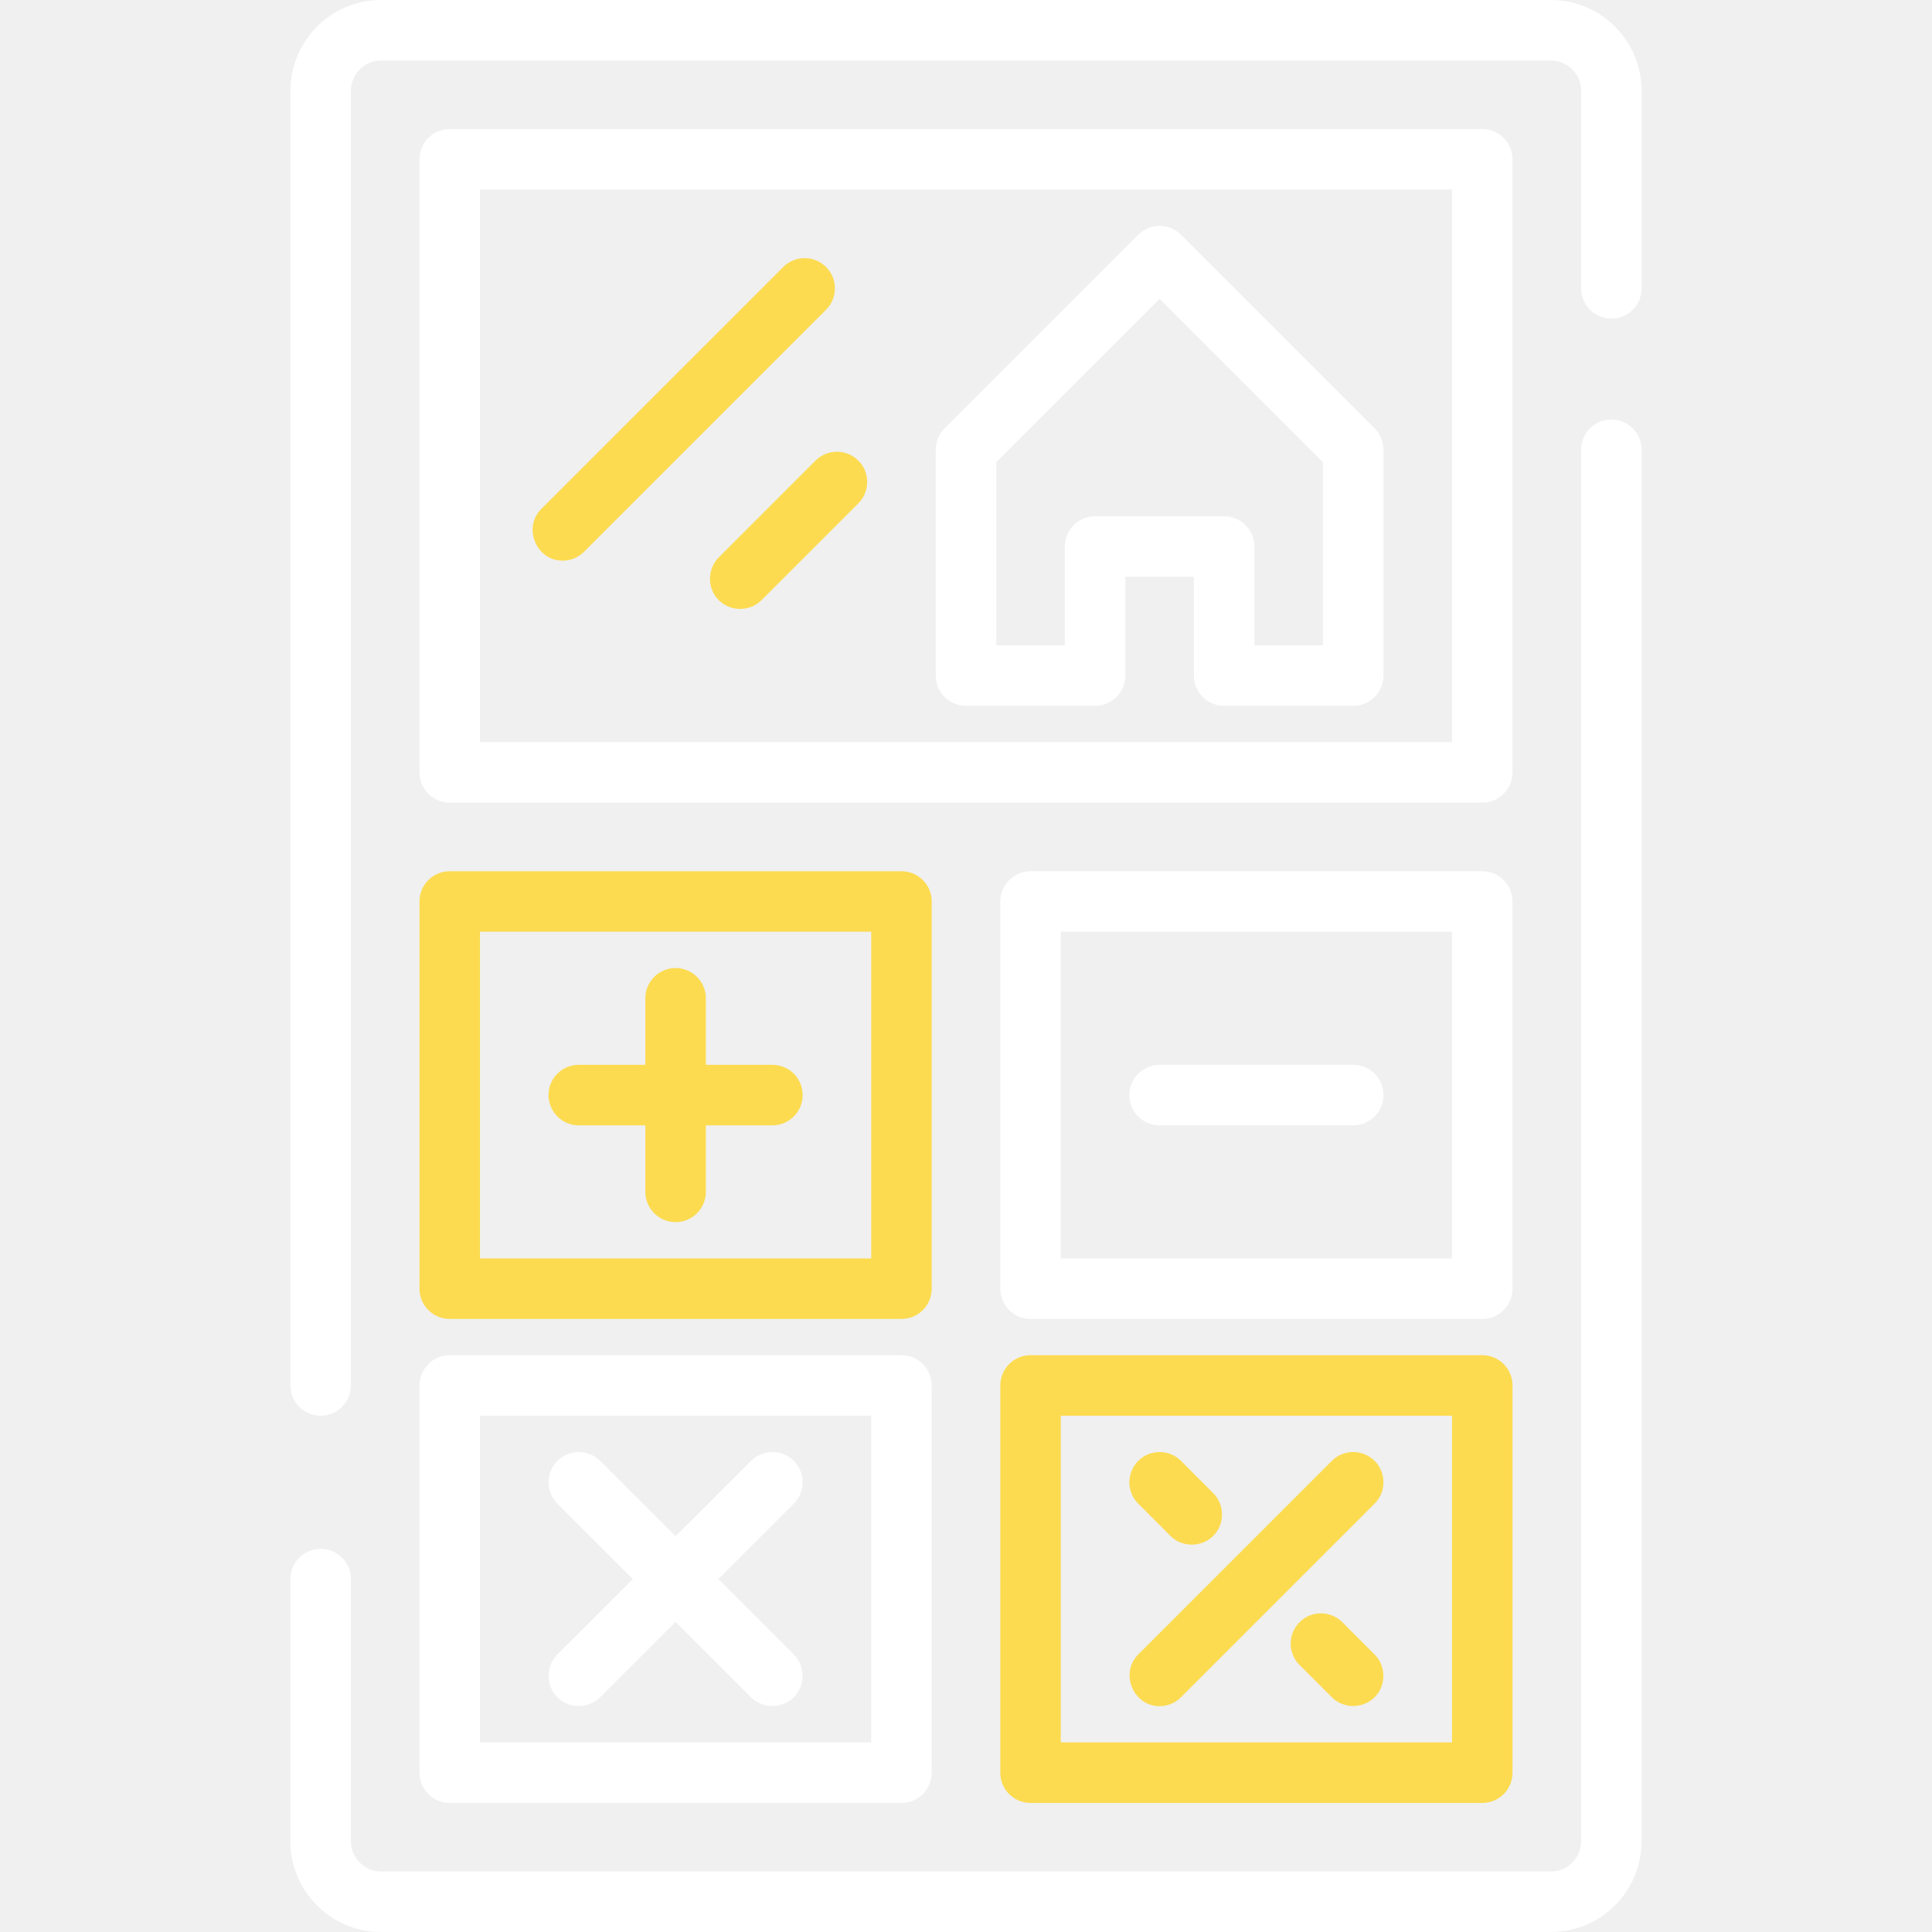
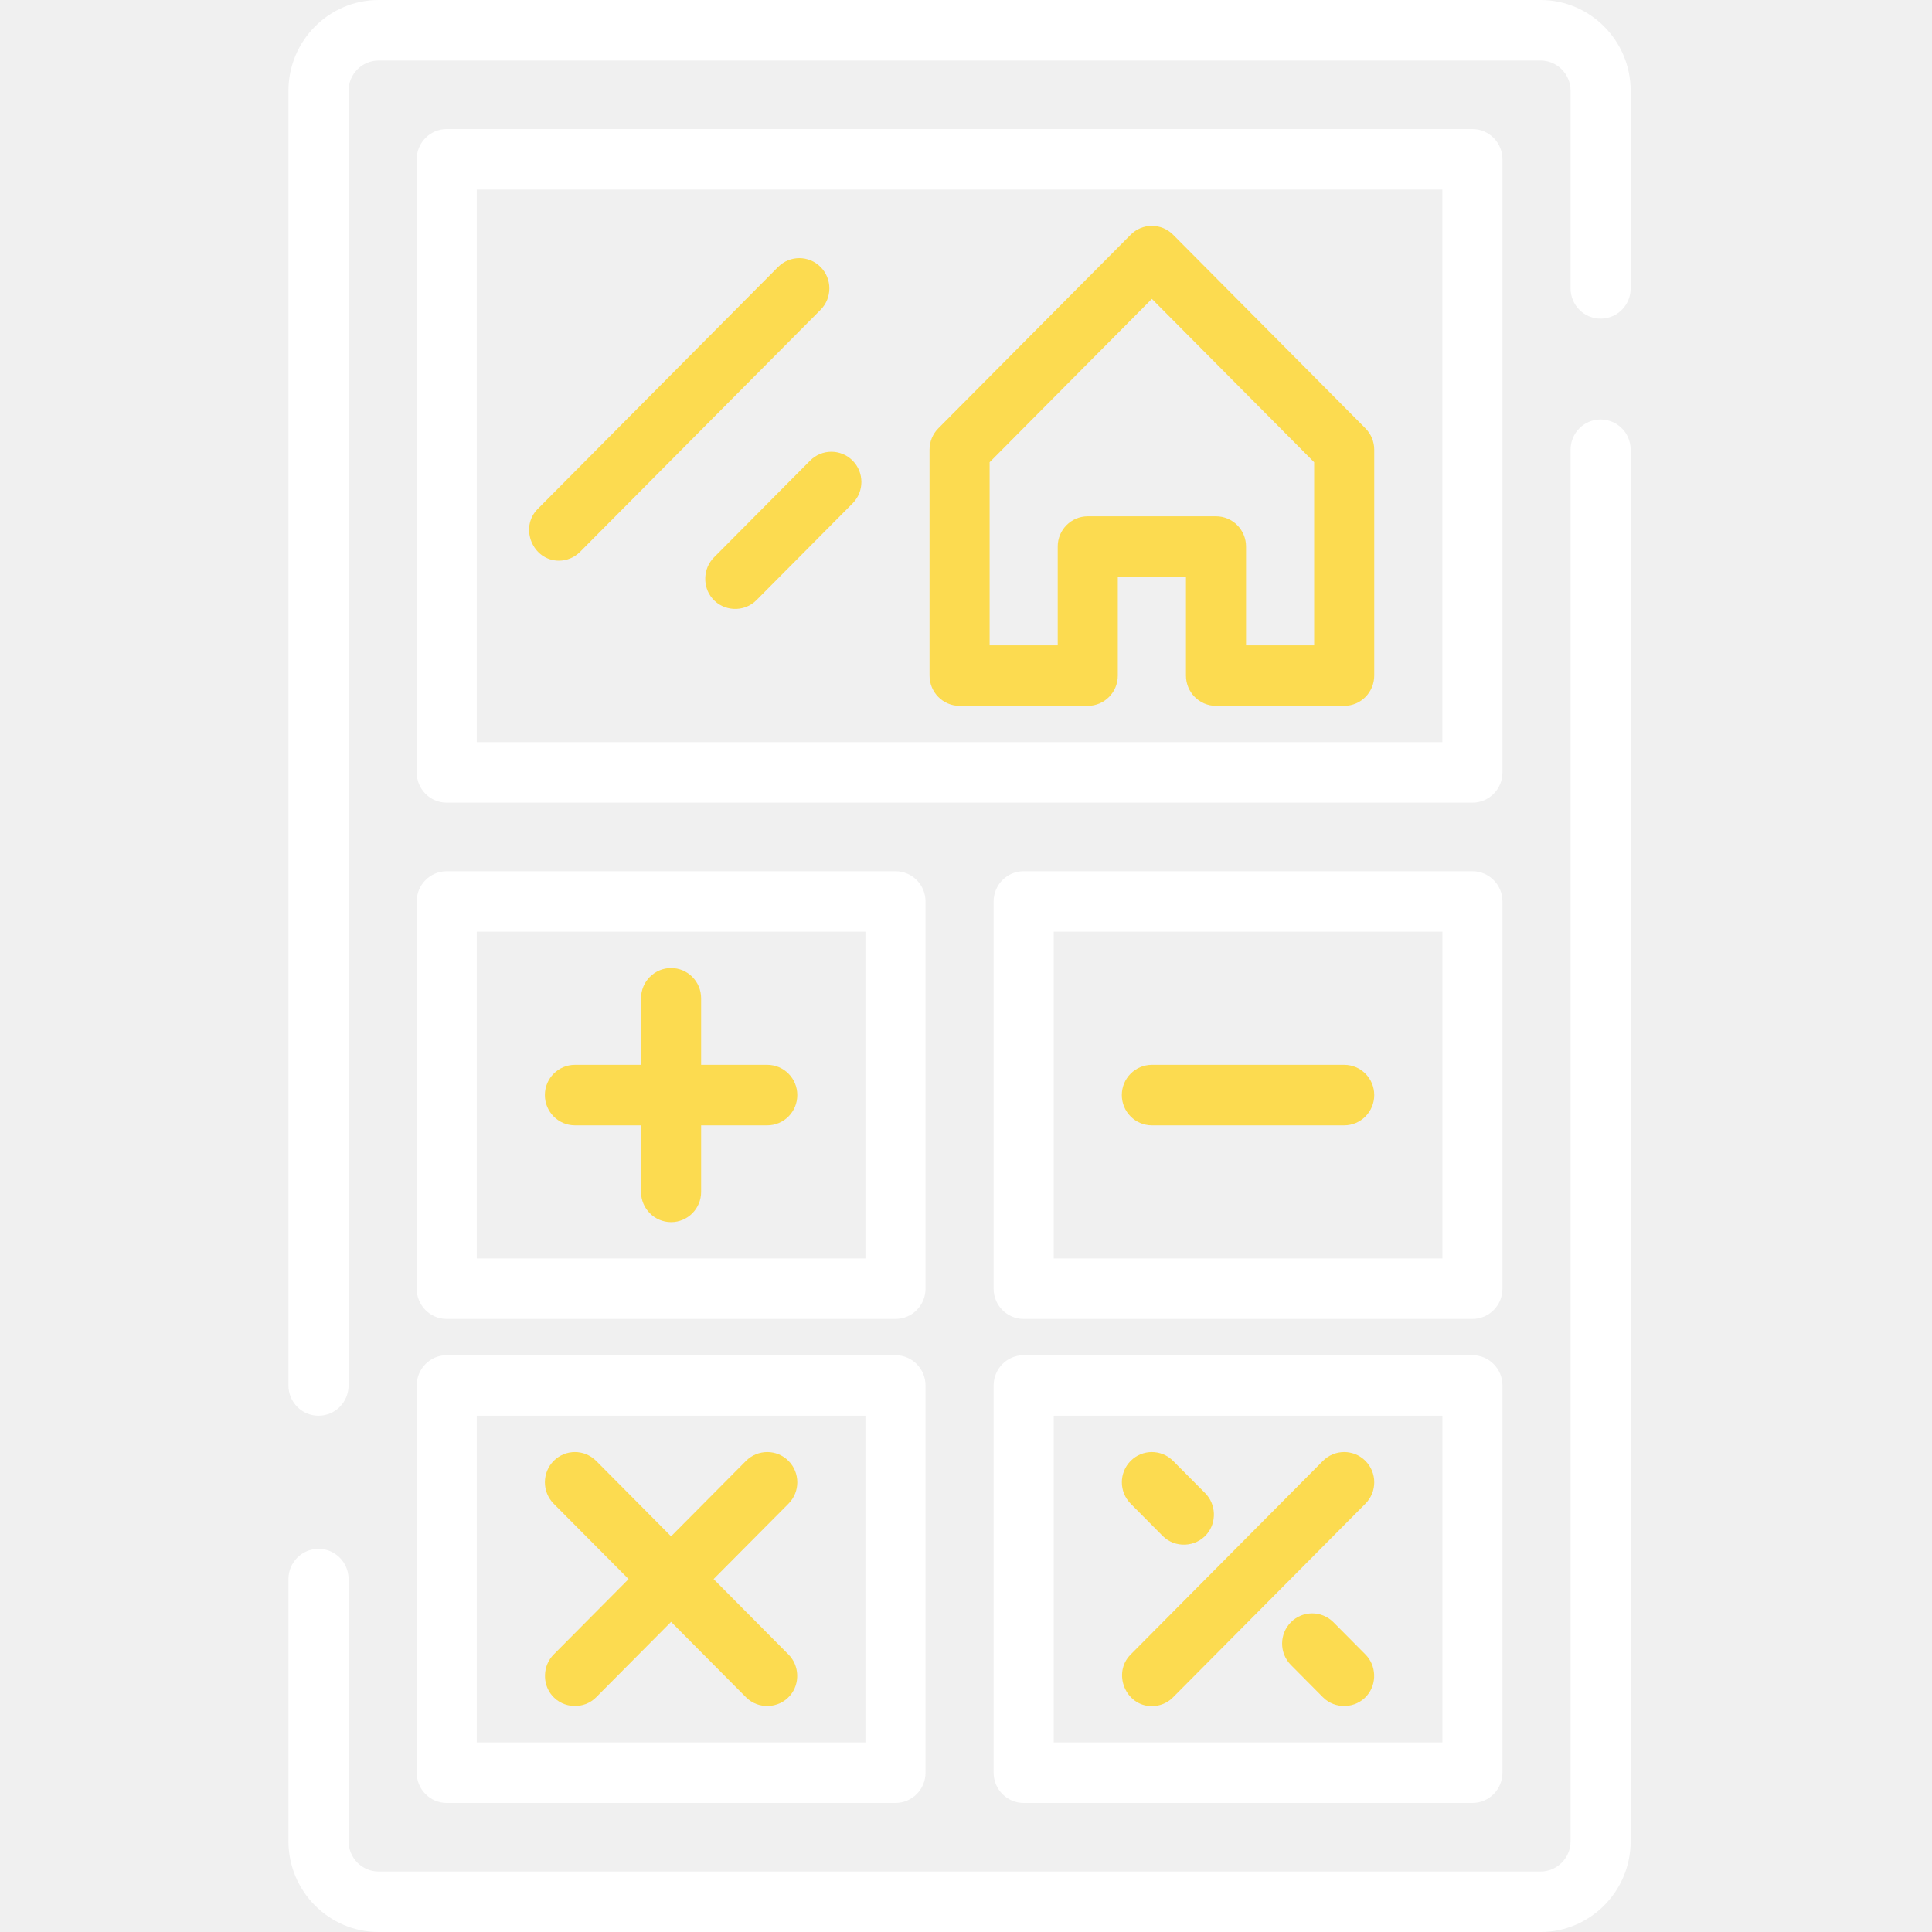
<svg xmlns="http://www.w3.org/2000/svg" width="40" height="40" viewBox="0 0 40 40" fill="none">
-   <path d="M33.361 8.685C33.015 8.685 32.735 8.965 32.735 9.311V38.121C32.735 38.467 32.454 38.747 32.108 38.747H7.891C7.546 38.747 7.265 38.467 7.265 38.121V32.693C7.265 32.347 6.985 32.067 6.639 32.067C6.293 32.067 6.012 32.347 6.012 32.693V38.121C6.012 39.157 6.855 40 7.891 40H32.109C33.145 40 33.987 39.157 33.987 38.121V9.311C33.987 8.965 33.707 8.685 33.361 8.685Z" fill="white" />
-   <path d="M32.109 0H7.891C6.855 0 6.013 0.843 6.013 1.879V28.685C6.013 29.031 6.293 29.311 6.639 29.311C6.985 29.311 7.265 29.031 7.265 28.685V1.879C7.265 1.534 7.546 1.253 7.891 1.253H32.109C32.454 1.253 32.735 1.534 32.735 1.879V5.971C32.735 6.317 33.015 6.597 33.361 6.597C33.707 6.597 33.988 6.317 33.988 5.971V1.879C33.987 0.843 33.145 0 32.109 0Z" fill="white" />
-   <path d="M30.689 2.672H9.311C8.965 2.672 8.685 2.953 8.685 3.299V15.992C8.685 16.338 8.965 16.618 9.311 16.618H30.689C31.035 16.618 31.315 16.338 31.315 15.992V3.299C31.315 2.953 31.035 2.672 30.689 2.672ZM30.063 15.365H9.937V3.925H30.063V15.365H30.063Z" fill="white" />
-   <path d="M30.689 18.038H21.336C20.99 18.038 20.71 18.318 20.71 18.664V26.681C20.71 27.026 20.99 27.307 21.336 27.307H30.689C31.035 27.307 31.315 27.027 31.315 26.681V18.664C31.315 18.318 31.035 18.038 30.689 18.038ZM30.063 26.054H21.962V19.29H30.063V26.054Z" fill="white" />
-   <path d="M18.664 18.038H9.311C8.965 18.038 8.685 18.318 8.685 18.664V26.681C8.685 27.026 8.965 27.307 9.311 27.307H18.664C19.01 27.307 19.29 27.027 19.29 26.681V18.664C19.29 18.318 19.01 18.038 18.664 18.038ZM18.038 26.054H9.937V19.29H18.038V26.054Z" fill="#FCDB50" />
-   <path d="M30.689 28.058H21.336C20.99 28.058 20.71 28.339 20.71 28.685V36.702C20.71 37.047 20.99 37.328 21.336 37.328H30.689C31.035 37.328 31.315 37.047 31.315 36.702V28.685C31.315 28.339 31.035 28.058 30.689 28.058ZM30.063 36.075H21.962V29.311H30.063V36.075Z" fill="#FCDB50" />
-   <path d="M18.664 28.058H9.311C8.965 28.058 8.685 28.339 8.685 28.685V36.702C8.685 37.047 8.965 37.328 9.311 37.328H18.664C19.01 37.328 19.29 37.047 19.29 36.702V28.685C19.29 28.339 19.01 28.058 18.664 28.058ZM18.038 36.075H9.937V29.311H18.038V36.075Z" fill="white" />
-   <path d="M15.992 22.046H14.614V20.668C14.614 20.322 14.333 20.042 13.987 20.042C13.642 20.042 13.361 20.322 13.361 20.668V22.046H11.983C11.637 22.046 11.357 22.326 11.357 22.672C11.357 23.018 11.637 23.299 11.983 23.299H13.361V24.677C13.361 25.022 13.642 25.303 13.987 25.303C14.333 25.303 14.614 25.022 14.614 24.677V23.299H15.992C16.337 23.299 16.618 23.018 16.618 22.672C16.618 22.326 16.337 22.046 15.992 22.046Z" fill="#FCDB50" />
-   <path d="M28.017 22.046H24.008C23.662 22.046 23.382 22.326 23.382 22.672C23.382 23.018 23.662 23.299 24.008 23.299H28.017C28.363 23.299 28.643 23.018 28.643 22.672C28.643 22.326 28.363 22.046 28.017 22.046Z" fill="white" />
-   <path d="M14.873 32.693L16.434 31.132C16.679 30.887 16.679 30.491 16.434 30.246C16.19 30.002 15.793 30.002 15.549 30.246L13.987 31.807L12.426 30.246C12.181 30.002 11.785 30.002 11.54 30.246C11.296 30.491 11.296 30.887 11.54 31.132L13.102 32.693L11.54 34.254C11.312 34.482 11.297 34.859 11.507 35.104C11.741 35.378 12.171 35.395 12.426 35.14L13.987 33.579L15.549 35.14C15.803 35.395 16.233 35.378 16.468 35.104C16.678 34.859 16.662 34.482 16.434 34.254L14.873 32.693Z" fill="white" />
-   <path d="M28.46 30.246C28.215 30.002 27.818 30.002 27.574 30.246L23.566 34.254C23.18 34.64 23.46 35.324 24.008 35.324C24.169 35.324 24.329 35.263 24.451 35.14L28.459 31.132C28.704 30.887 28.704 30.491 28.46 30.246Z" fill="#FCDB50" />
-   <path d="M25.119 30.914L24.451 30.246C24.207 30.002 23.81 30.002 23.566 30.246C23.321 30.491 23.321 30.887 23.566 31.132L24.233 31.8C24.488 32.054 24.918 32.037 25.152 31.764C25.362 31.519 25.347 31.142 25.119 30.914Z" fill="#FCDB50" />
-   <path d="M28.46 34.255L27.792 33.586C27.547 33.342 27.15 33.342 26.906 33.586C26.661 33.831 26.661 34.228 26.906 34.472L27.574 35.14C27.829 35.395 28.259 35.378 28.493 35.104C28.703 34.859 28.688 34.482 28.46 34.255Z" fill="#FCDB50" />
-   <path d="M28.46 8.868L24.451 4.86C24.206 4.615 23.81 4.615 23.566 4.86L19.557 8.868C19.44 8.986 19.374 9.145 19.374 9.311V13.987C19.374 14.333 19.654 14.614 20 14.614H22.672C23.018 14.614 23.299 14.333 23.299 13.987V11.941H24.718V13.987C24.718 14.333 24.998 14.614 25.345 14.614H28.017C28.363 14.614 28.643 14.333 28.643 13.987V9.311C28.643 9.145 28.577 8.986 28.46 8.868ZM27.39 13.361H25.971V11.315C25.971 10.969 25.691 10.689 25.344 10.689H22.672C22.326 10.689 22.046 10.969 22.046 11.315V13.361H20.626V9.57L24.008 6.188L27.39 9.57V13.361H27.39Z" fill="white" />
-   <path d="M17.103 5.528C16.858 5.283 16.461 5.283 16.217 5.528L11.206 10.538C10.82 10.924 11.101 11.608 11.649 11.608C11.809 11.608 11.97 11.546 12.092 11.424L17.102 6.414C17.347 6.169 17.347 5.772 17.103 5.528Z" fill="#FCDB50" />
-   <path d="M17.771 9.536C17.526 9.292 17.13 9.292 16.885 9.536L14.881 11.54C14.653 11.768 14.638 12.145 14.847 12.39C15.082 12.664 15.512 12.681 15.766 12.426L17.771 10.422C18.015 10.177 18.015 9.781 17.771 9.536Z" fill="#FCDB50" />
+   <path d="M33.139 8.685C32.795 8.685 32.517 8.965 32.517 9.311V38.121C32.517 38.467 32.238 38.748 31.895 38.748H7.839C7.496 38.748 7.217 38.467 7.217 38.121V32.693C7.217 32.347 6.938 32.067 6.595 32.067C6.251 32.067 5.972 32.347 5.972 32.693V38.121C5.972 39.157 6.81 40 7.839 40H31.895C32.924 40 33.761 39.157 33.761 38.121V9.311C33.761 8.965 33.483 8.685 33.139 8.685Z" fill="white" />
+   <path d="M31.895 0H7.839C6.81 0 5.972 0.843 5.972 1.879V28.685C5.972 29.031 6.251 29.311 6.595 29.311C6.938 29.311 7.217 29.031 7.217 28.685V1.879C7.217 1.534 7.496 1.253 7.839 1.253H31.895C32.238 1.253 32.517 1.534 32.517 1.879V5.971C32.517 6.317 32.795 6.597 33.139 6.597C33.483 6.597 33.761 6.317 33.761 5.971V1.879C33.761 0.843 32.924 0 31.895 0Z" fill="white" />
+   <path d="M30.485 2.672H9.249C8.906 2.672 8.627 2.953 8.627 3.299V15.992C8.627 16.338 8.905 16.618 9.249 16.618H30.485C30.828 16.618 31.107 16.338 31.107 15.992V3.299C31.107 2.953 30.828 2.672 30.485 2.672ZM29.863 15.365H9.871V3.925H29.862V15.365H29.863Z" fill="white" />
+   <path d="M30.485 18.038H21.194C20.85 18.038 20.572 18.318 20.572 18.664V26.681C20.572 27.026 20.85 27.307 21.194 27.307H30.485C30.828 27.307 31.107 27.027 31.107 26.681V18.664C31.107 18.318 30.828 18.038 30.485 18.038ZM29.863 26.054H21.816V19.29H29.863V26.054Z" fill="white" />
+   <path d="M18.54 18.038H9.249C8.906 18.038 8.627 18.318 8.627 18.664V26.681C8.627 27.026 8.905 27.307 9.249 27.307H18.54C18.883 27.307 19.162 27.027 19.162 26.681V18.664C19.162 18.318 18.883 18.038 18.54 18.038ZM17.918 26.054H9.871V19.29H17.918V26.054Z" fill="white" />
+   <path d="M30.485 28.058H21.194C20.85 28.058 20.572 28.339 20.572 28.685V36.701C20.572 37.047 20.85 37.328 21.194 37.328H30.485C30.828 37.328 31.107 37.047 31.107 36.701V28.685C31.107 28.339 30.828 28.058 30.485 28.058ZM29.863 36.075H21.816V29.311H29.863V36.075Z" fill="white" />
+   <path d="M18.54 28.058H9.249C8.906 28.058 8.627 28.339 8.627 28.685V36.701C8.627 37.047 8.905 37.328 9.249 37.328H18.54C18.883 37.328 19.162 37.047 19.162 36.701V28.685C19.162 28.339 18.883 28.058 18.54 28.058ZM17.918 36.075H9.871V29.311H17.918V36.075Z" fill="white" />
+   <path d="M15.885 22.046H14.516V20.668C14.516 20.322 14.238 20.042 13.894 20.042C13.551 20.042 13.272 20.322 13.272 20.668V22.046H11.903C11.56 22.046 11.281 22.326 11.281 22.672C11.281 23.018 11.56 23.299 11.903 23.299H13.272V24.677C13.272 25.022 13.551 25.303 13.894 25.303C14.238 25.303 14.516 25.023 14.516 24.677V23.299H15.885C16.229 23.299 16.507 23.018 16.507 22.672C16.507 22.326 16.229 22.046 15.885 22.046Z" fill="#FCDB50" />
+   <path d="M27.83 22.046H23.849C23.505 22.046 23.226 22.326 23.226 22.672C23.226 23.018 23.505 23.299 23.849 23.299H27.83C28.174 23.299 28.452 23.018 28.452 22.672C28.452 22.326 28.174 22.046 27.83 22.046Z" fill="#FCDB50" />
+   <path d="M14.774 32.693L16.325 31.132C16.568 30.887 16.568 30.491 16.325 30.246C16.082 30.002 15.688 30.002 15.445 30.246L13.894 31.808L12.343 30.246C12.1 30.002 11.707 30.002 11.463 30.246C11.221 30.491 11.221 30.887 11.463 31.132L13.014 32.693L11.463 34.255C11.237 34.483 11.222 34.859 11.43 35.104C11.663 35.378 12.09 35.395 12.343 35.14L13.894 33.579L15.445 35.14C15.698 35.395 16.125 35.378 16.358 35.104C16.567 34.859 16.552 34.483 16.325 34.255L14.774 32.693Z" fill="#FCDB50" />
+   <path d="M28.27 30.246C28.027 30.002 27.633 30.002 27.39 30.246L23.409 34.255C23.025 34.64 23.304 35.324 23.848 35.324C24.008 35.324 24.167 35.263 24.288 35.14L28.27 31.132C28.513 30.887 28.513 30.491 28.27 30.246Z" fill="#FCDB50" />
+   <path d="M24.952 30.914L24.288 30.246C24.045 30.002 23.651 30.002 23.409 30.246C23.166 30.491 23.166 30.887 23.409 31.132L24.072 31.8C24.325 32.055 24.752 32.038 24.985 31.764C25.194 31.519 25.179 31.142 24.952 30.914Z" fill="#FCDB50" />
+   <path d="M28.27 34.254L27.607 33.586C27.363 33.342 26.97 33.342 26.727 33.586C26.484 33.831 26.484 34.227 26.727 34.472L27.39 35.14C27.643 35.395 28.071 35.378 28.303 35.104C28.512 34.859 28.497 34.482 28.27 34.254Z" fill="#FCDB50" />
+   <path d="M28.27 8.868L24.288 4.86C24.045 4.615 23.652 4.615 23.409 4.86L19.427 8.868C19.31 8.986 19.245 9.145 19.245 9.311V13.987C19.245 14.333 19.523 14.614 19.867 14.614H22.521C22.865 14.614 23.143 14.333 23.143 13.987V11.941H24.554V13.987C24.554 14.333 24.832 14.614 25.176 14.614H27.83C28.174 14.614 28.452 14.333 28.452 13.987V9.311C28.452 9.145 28.387 8.986 28.27 8.868ZM27.208 13.361H25.798V11.315C25.798 10.969 25.519 10.689 25.176 10.689H22.521C22.178 10.689 21.899 10.969 21.899 11.315V13.361H20.489V9.57L23.848 6.188L27.208 9.57V13.361H27.208Z" fill="#FCDB50" />
+   <path d="M16.989 5.528C16.746 5.283 16.352 5.283 16.109 5.528L11.132 10.538C10.748 10.924 11.028 11.608 11.572 11.608C11.731 11.608 11.89 11.546 12.011 11.424L16.989 6.414C17.232 6.169 17.232 5.772 16.989 5.528Z" fill="#FCDB50" />
+   <path d="M17.652 9.536C17.409 9.292 17.015 9.292 16.773 9.536L14.782 11.54C14.555 11.768 14.54 12.145 14.748 12.39C14.981 12.664 15.408 12.681 15.661 12.426L17.652 10.422C17.895 10.177 17.895 9.781 17.652 9.536Z" fill="#FCDB50" />
</svg>
